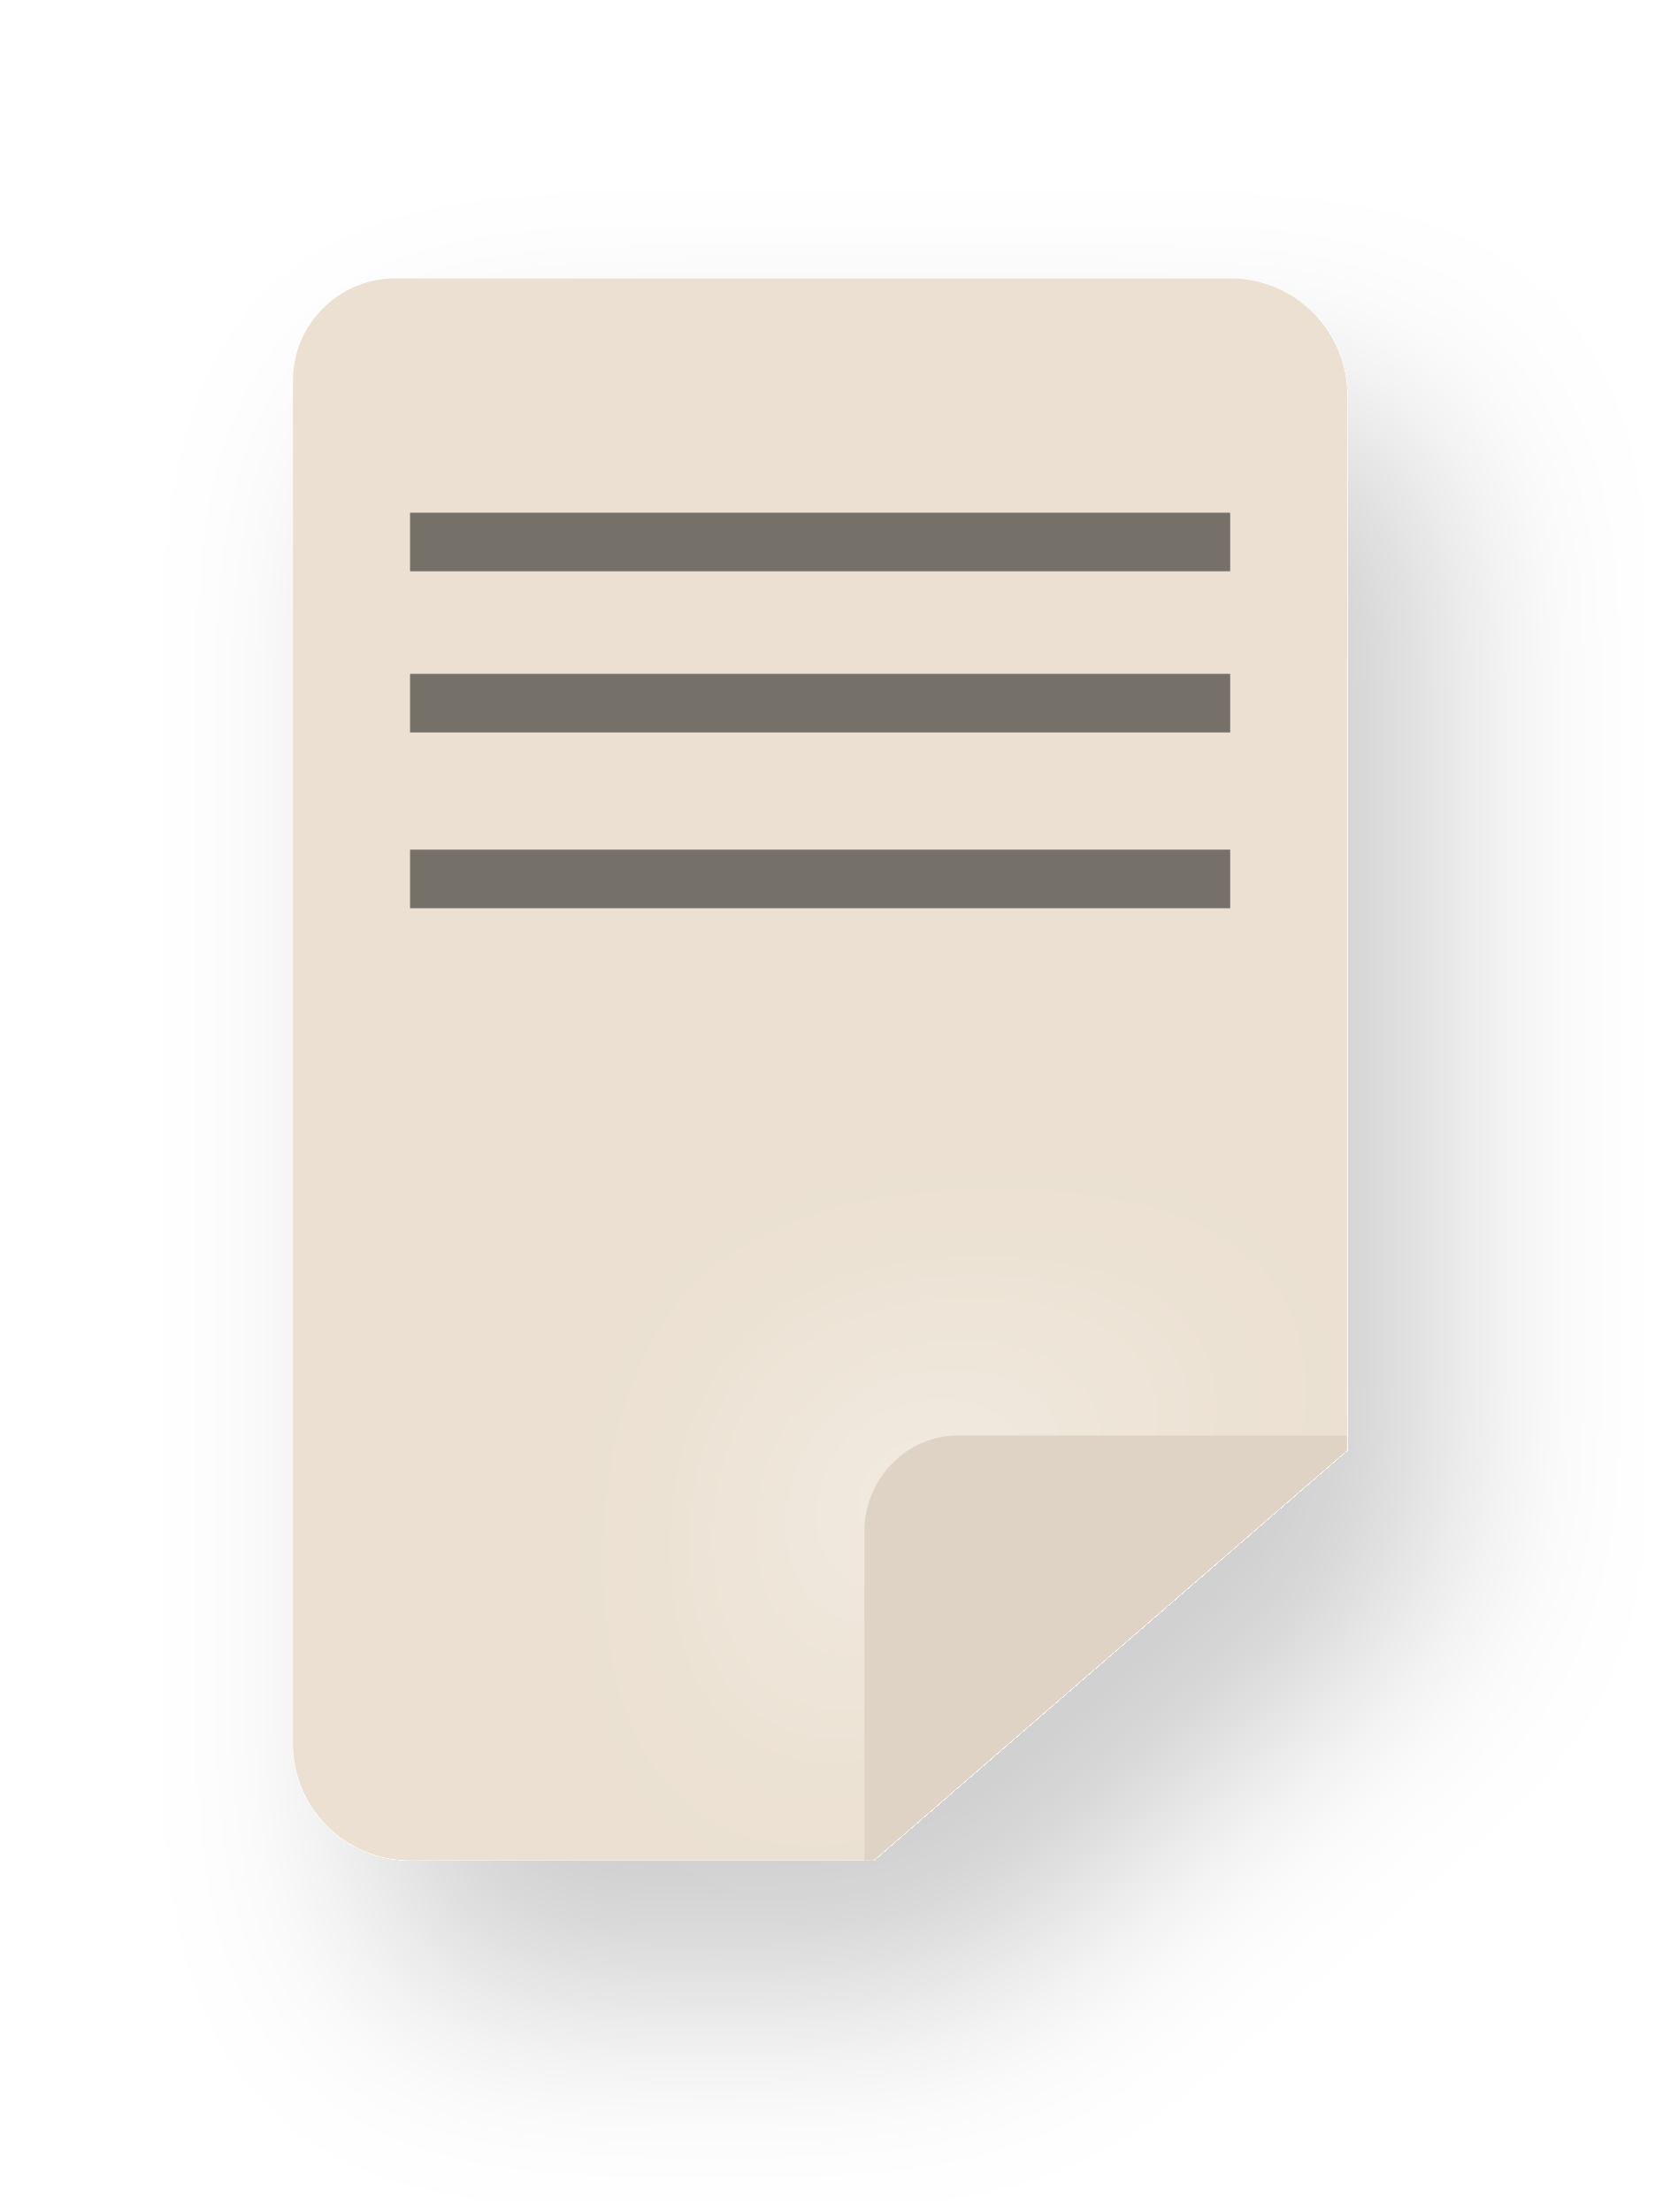
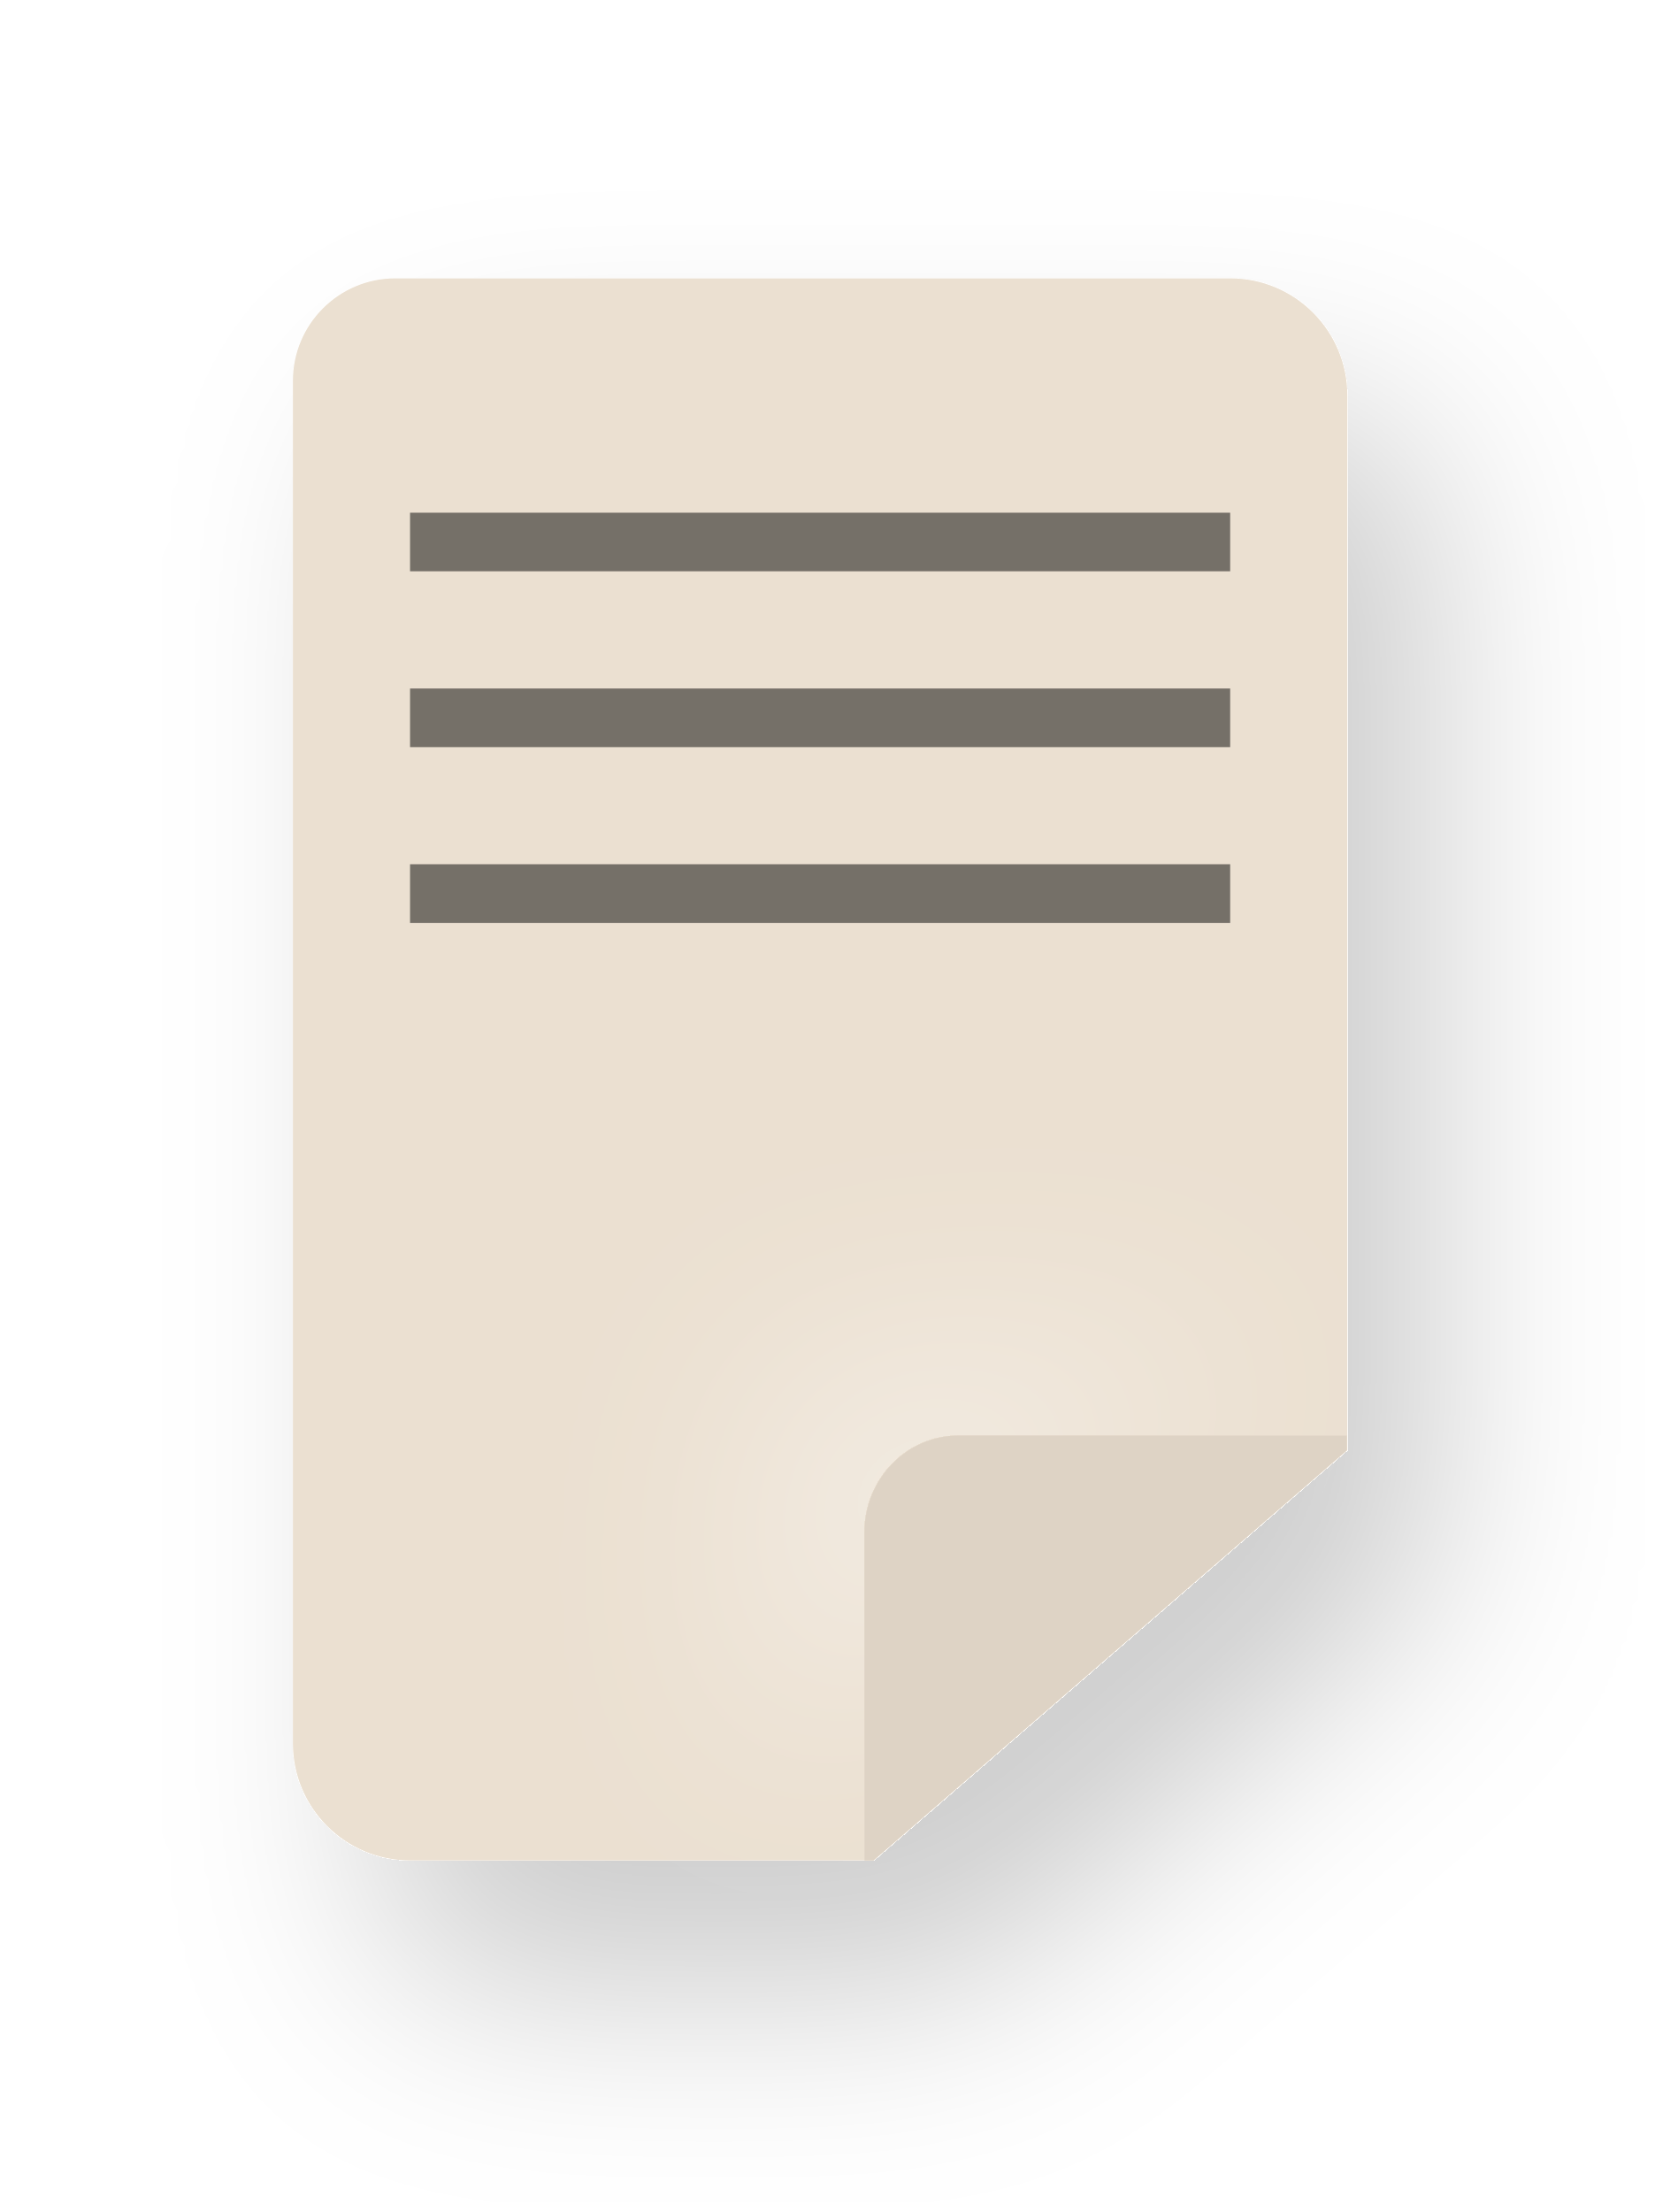
<svg xmlns="http://www.w3.org/2000/svg" width="113" height="151" viewBox="0 0 113 151" fill="none">
  <g filter="url(#filter0_dd_86_17)">
    <path fill-rule="evenodd" clip-rule="evenodd" d="M27 19C23.134 19 20 22.134 20 26V119C20 123.418 23.582 127 28 127H59.668L92 99V27C92 22.582 88.418 19 84 19H27Z" fill="#EBE0D1" />
  </g>
  <path d="M28 37.5C28 36.395 28 35 28 35H84C84 35 84 35.895 84 37C84 38.105 84 39 84 39H28C28 39 28 38.605 28 37.5Z" fill="black" fill-opacity="0.5" />
-   <path d="M28 60.5C28 59.395 28 58 28 58H84C84 58 84 58.895 84 60C84 61.105 84 62 84 62H28C28 62 28 61.605 28 60.5Z" fill="black" fill-opacity="0.5" />
-   <path d="M28 48.5C28 47.395 28 46 28 46H84C84 46 84 46.895 84 48C84 49.105 84 50 84 50H28C28 50 28 49.605 28 48.5Z" fill="black" fill-opacity="0.5" />
+   <path d="M28 61.5C28 60.395 28 59 28 59H84C84 59 84 59.895 84 61C84 62.105 84 63 84 63H28C28 63 28 62.605 28 61.5Z" fill="black" fill-opacity="0.5" />
+   <path d="M28 49.5C28 48.395 28 47 28 47H84C84 47 84 47.895 84 49C84 50.105 84 51 84 51H28C28 51 28 50.605 28 49.5Z" fill="black" fill-opacity="0.5" />
  <g filter="url(#filter1_d_86_17)">
    <path fill-rule="evenodd" clip-rule="evenodd" d="M91.968 98H65.44C61.9 98 59.029 100.96 59.029 104.611V127H59.636L91.968 99V98Z" fill="#DED3C5" />
  </g>
  <defs>
    <filter id="filter0_dd_86_17" x="0.118" y="0.337" width="112.182" height="149.963" filterUnits="userSpaceOnUse" color-interpolation-filters="sRGB">
      <feFlood flood-opacity="0" result="BackgroundImageFix" />
      <feColorMatrix in="SourceAlpha" type="matrix" values="0 0 0 0 0 0 0 0 0 0 0 0 0 0 0 0 0 0 127 0" result="hardAlpha" />
      <feOffset dx="-7.319" dy="-6.099" />
      <feGaussianBlur stdDeviation="6.282" />
      <feComposite in2="hardAlpha" operator="out" />
      <feColorMatrix type="matrix" values="0 0 0 0 1 0 0 0 0 1 0 0 0 0 1 0 0 0 0.4 0" />
      <feBlend mode="normal" in2="BackgroundImageFix" result="effect1_dropShadow_86_17" />
      <feColorMatrix in="SourceAlpha" type="matrix" values="0 0 0 0 0 0 0 0 0 0 0 0 0 0 0 0 0 0 127 0" result="hardAlpha" />
      <feOffset dx="6" dy="9" />
      <feGaussianBlur stdDeviation="7.15" />
      <feComposite in2="hardAlpha" operator="out" />
      <feColorMatrix type="matrix" values="0 0 0 0 0 0 0 0 0 0 0 0 0 0 0 0 0 0 0.2 0" />
      <feBlend mode="normal" in2="effect1_dropShadow_86_17" result="effect2_dropShadow_86_17" />
      <feBlend mode="normal" in="SourceGraphic" in2="effect2_dropShadow_86_17" result="shape" />
    </filter>
    <filter id="filter1_d_86_17" x="36.811" y="77.001" width="62.739" height="58.8" filterUnits="userSpaceOnUse" color-interpolation-filters="sRGB">
      <feFlood flood-opacity="0" result="BackgroundImageFix" />
      <feColorMatrix in="SourceAlpha" type="matrix" values="0 0 0 0 0 0 0 0 0 0 0 0 0 0 0 0 0 0 127 0" result="hardAlpha" />
      <feOffset dx="-7.319" dy="-6.099" />
      <feGaussianBlur stdDeviation="7.45" />
      <feComposite in2="hardAlpha" operator="out" />
      <feColorMatrix type="matrix" values="0 0 0 0 1 0 0 0 0 1 0 0 0 0 1 0 0 0 0.4 0" />
      <feBlend mode="normal" in2="BackgroundImageFix" result="effect1_dropShadow_86_17" />
      <feBlend mode="normal" in="SourceGraphic" in2="effect1_dropShadow_86_17" result="shape" />
    </filter>
  </defs>
</svg>
